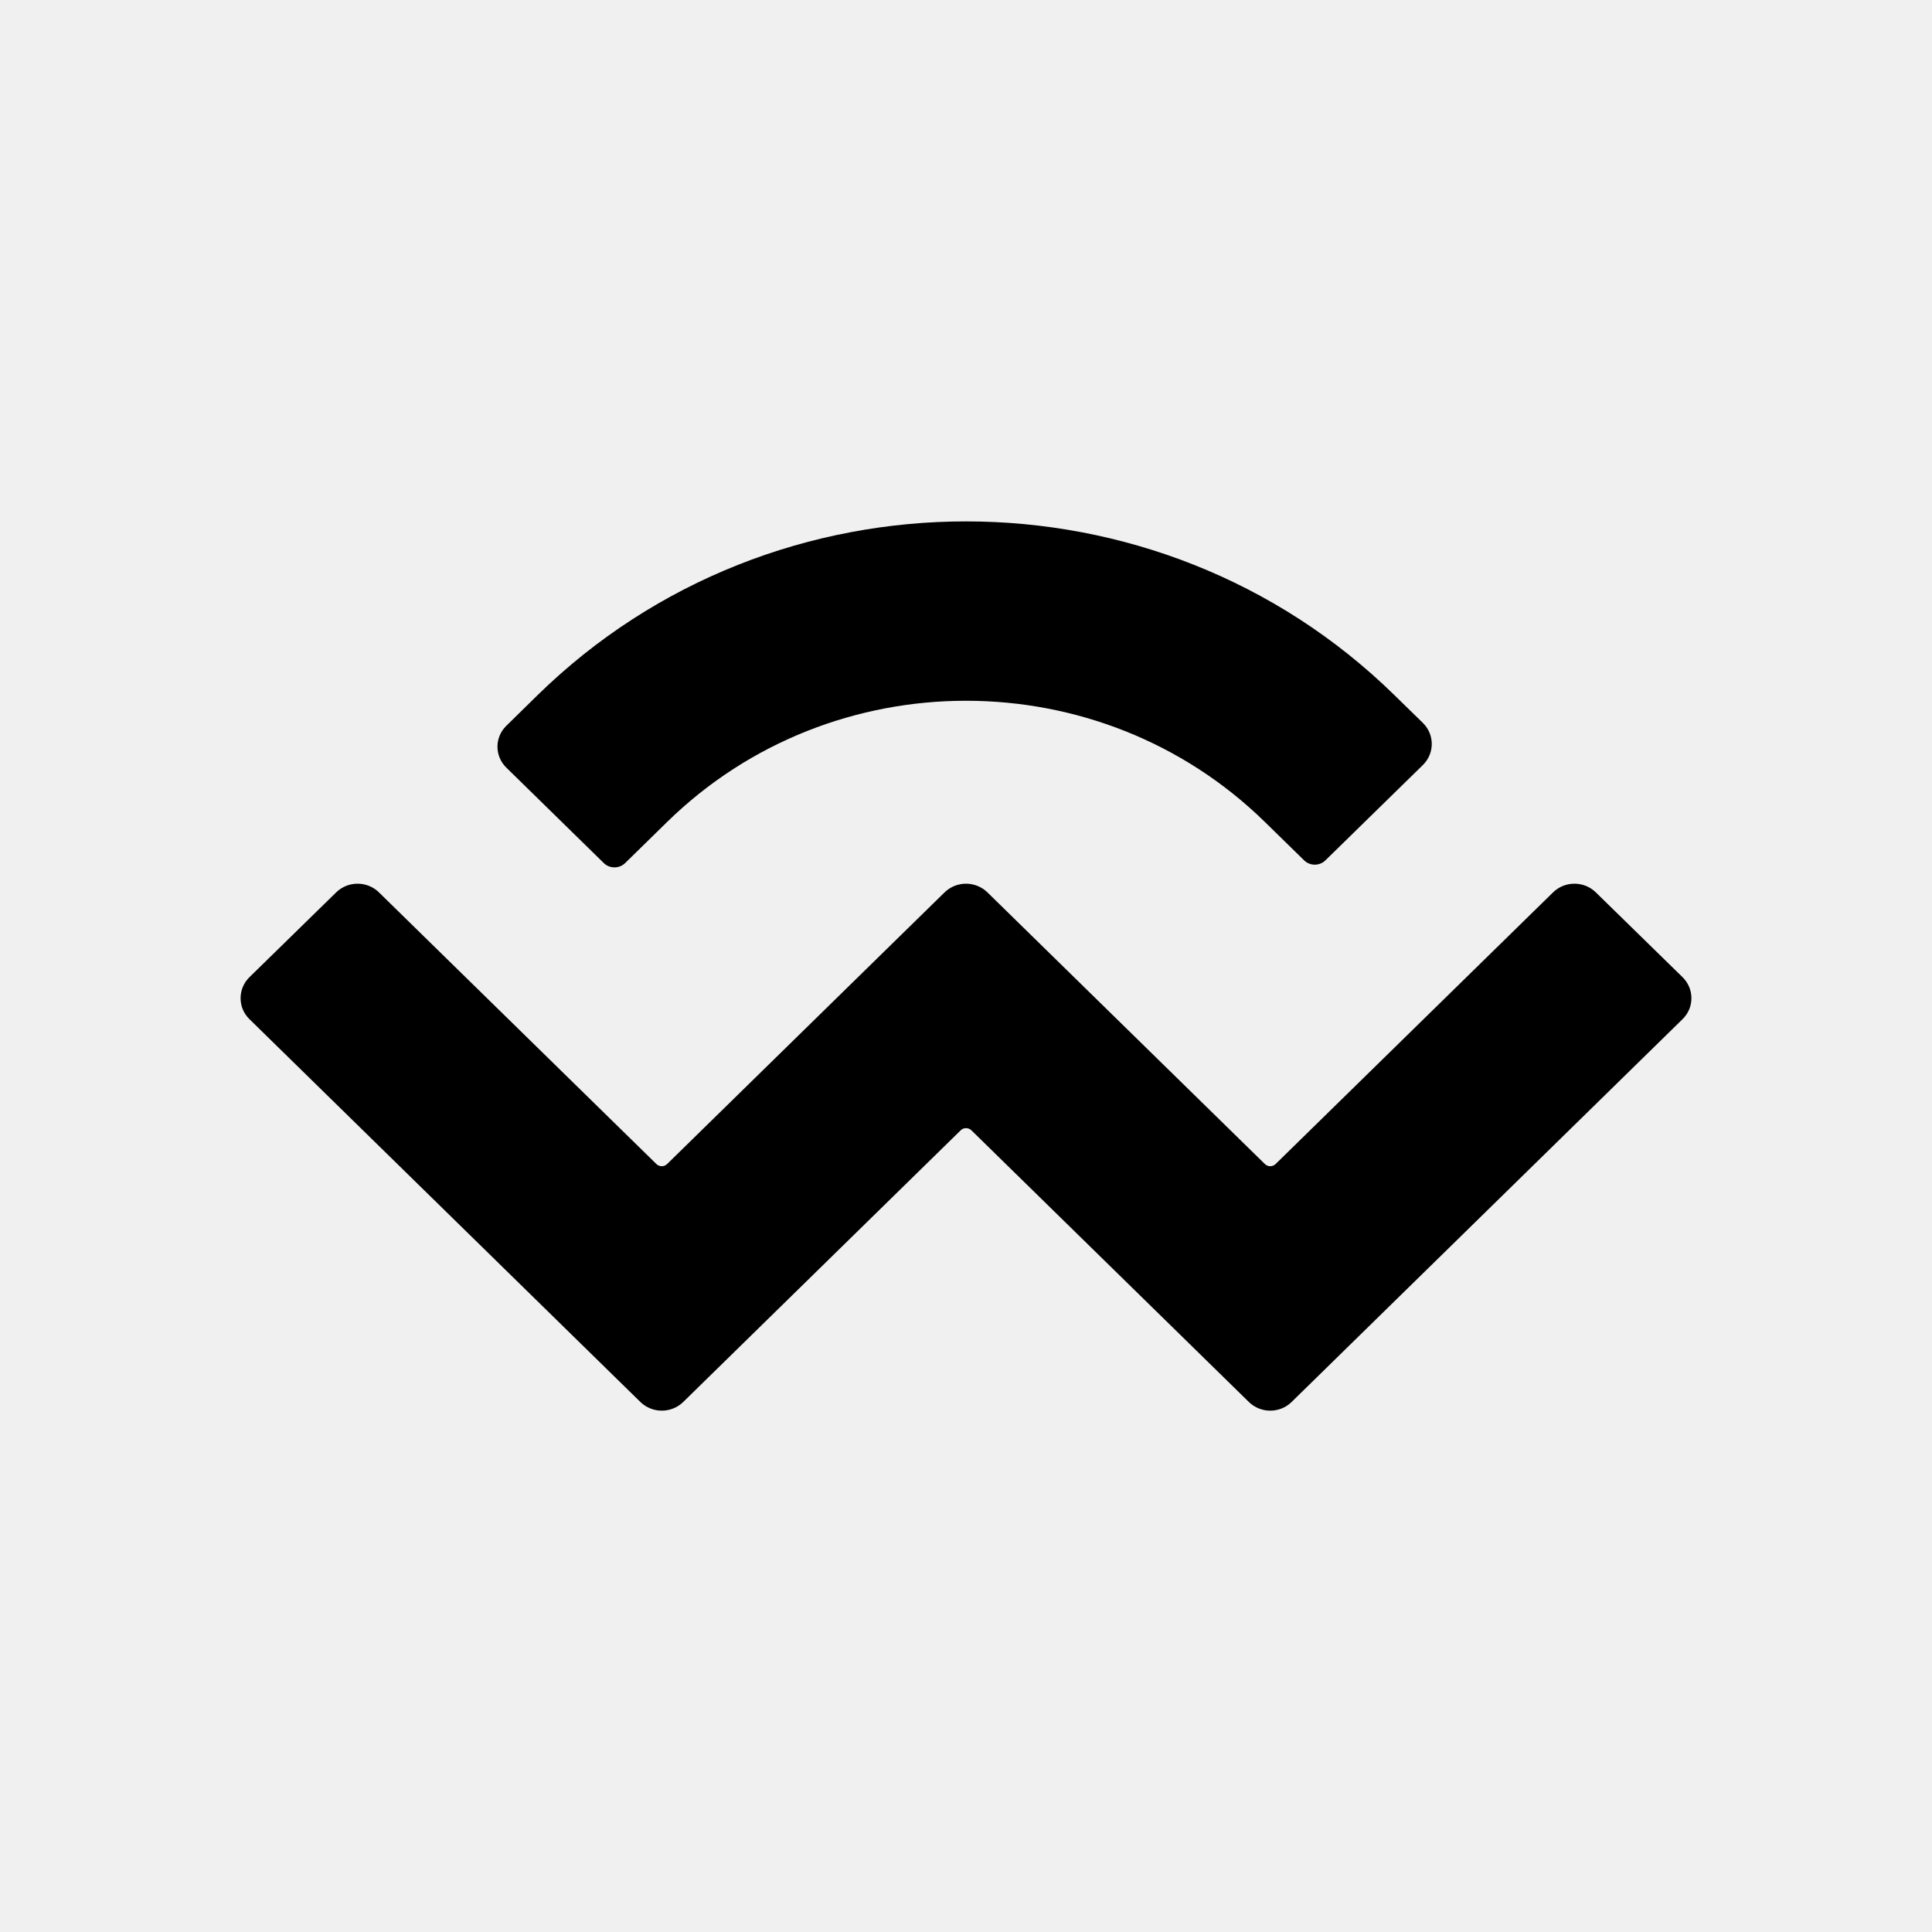
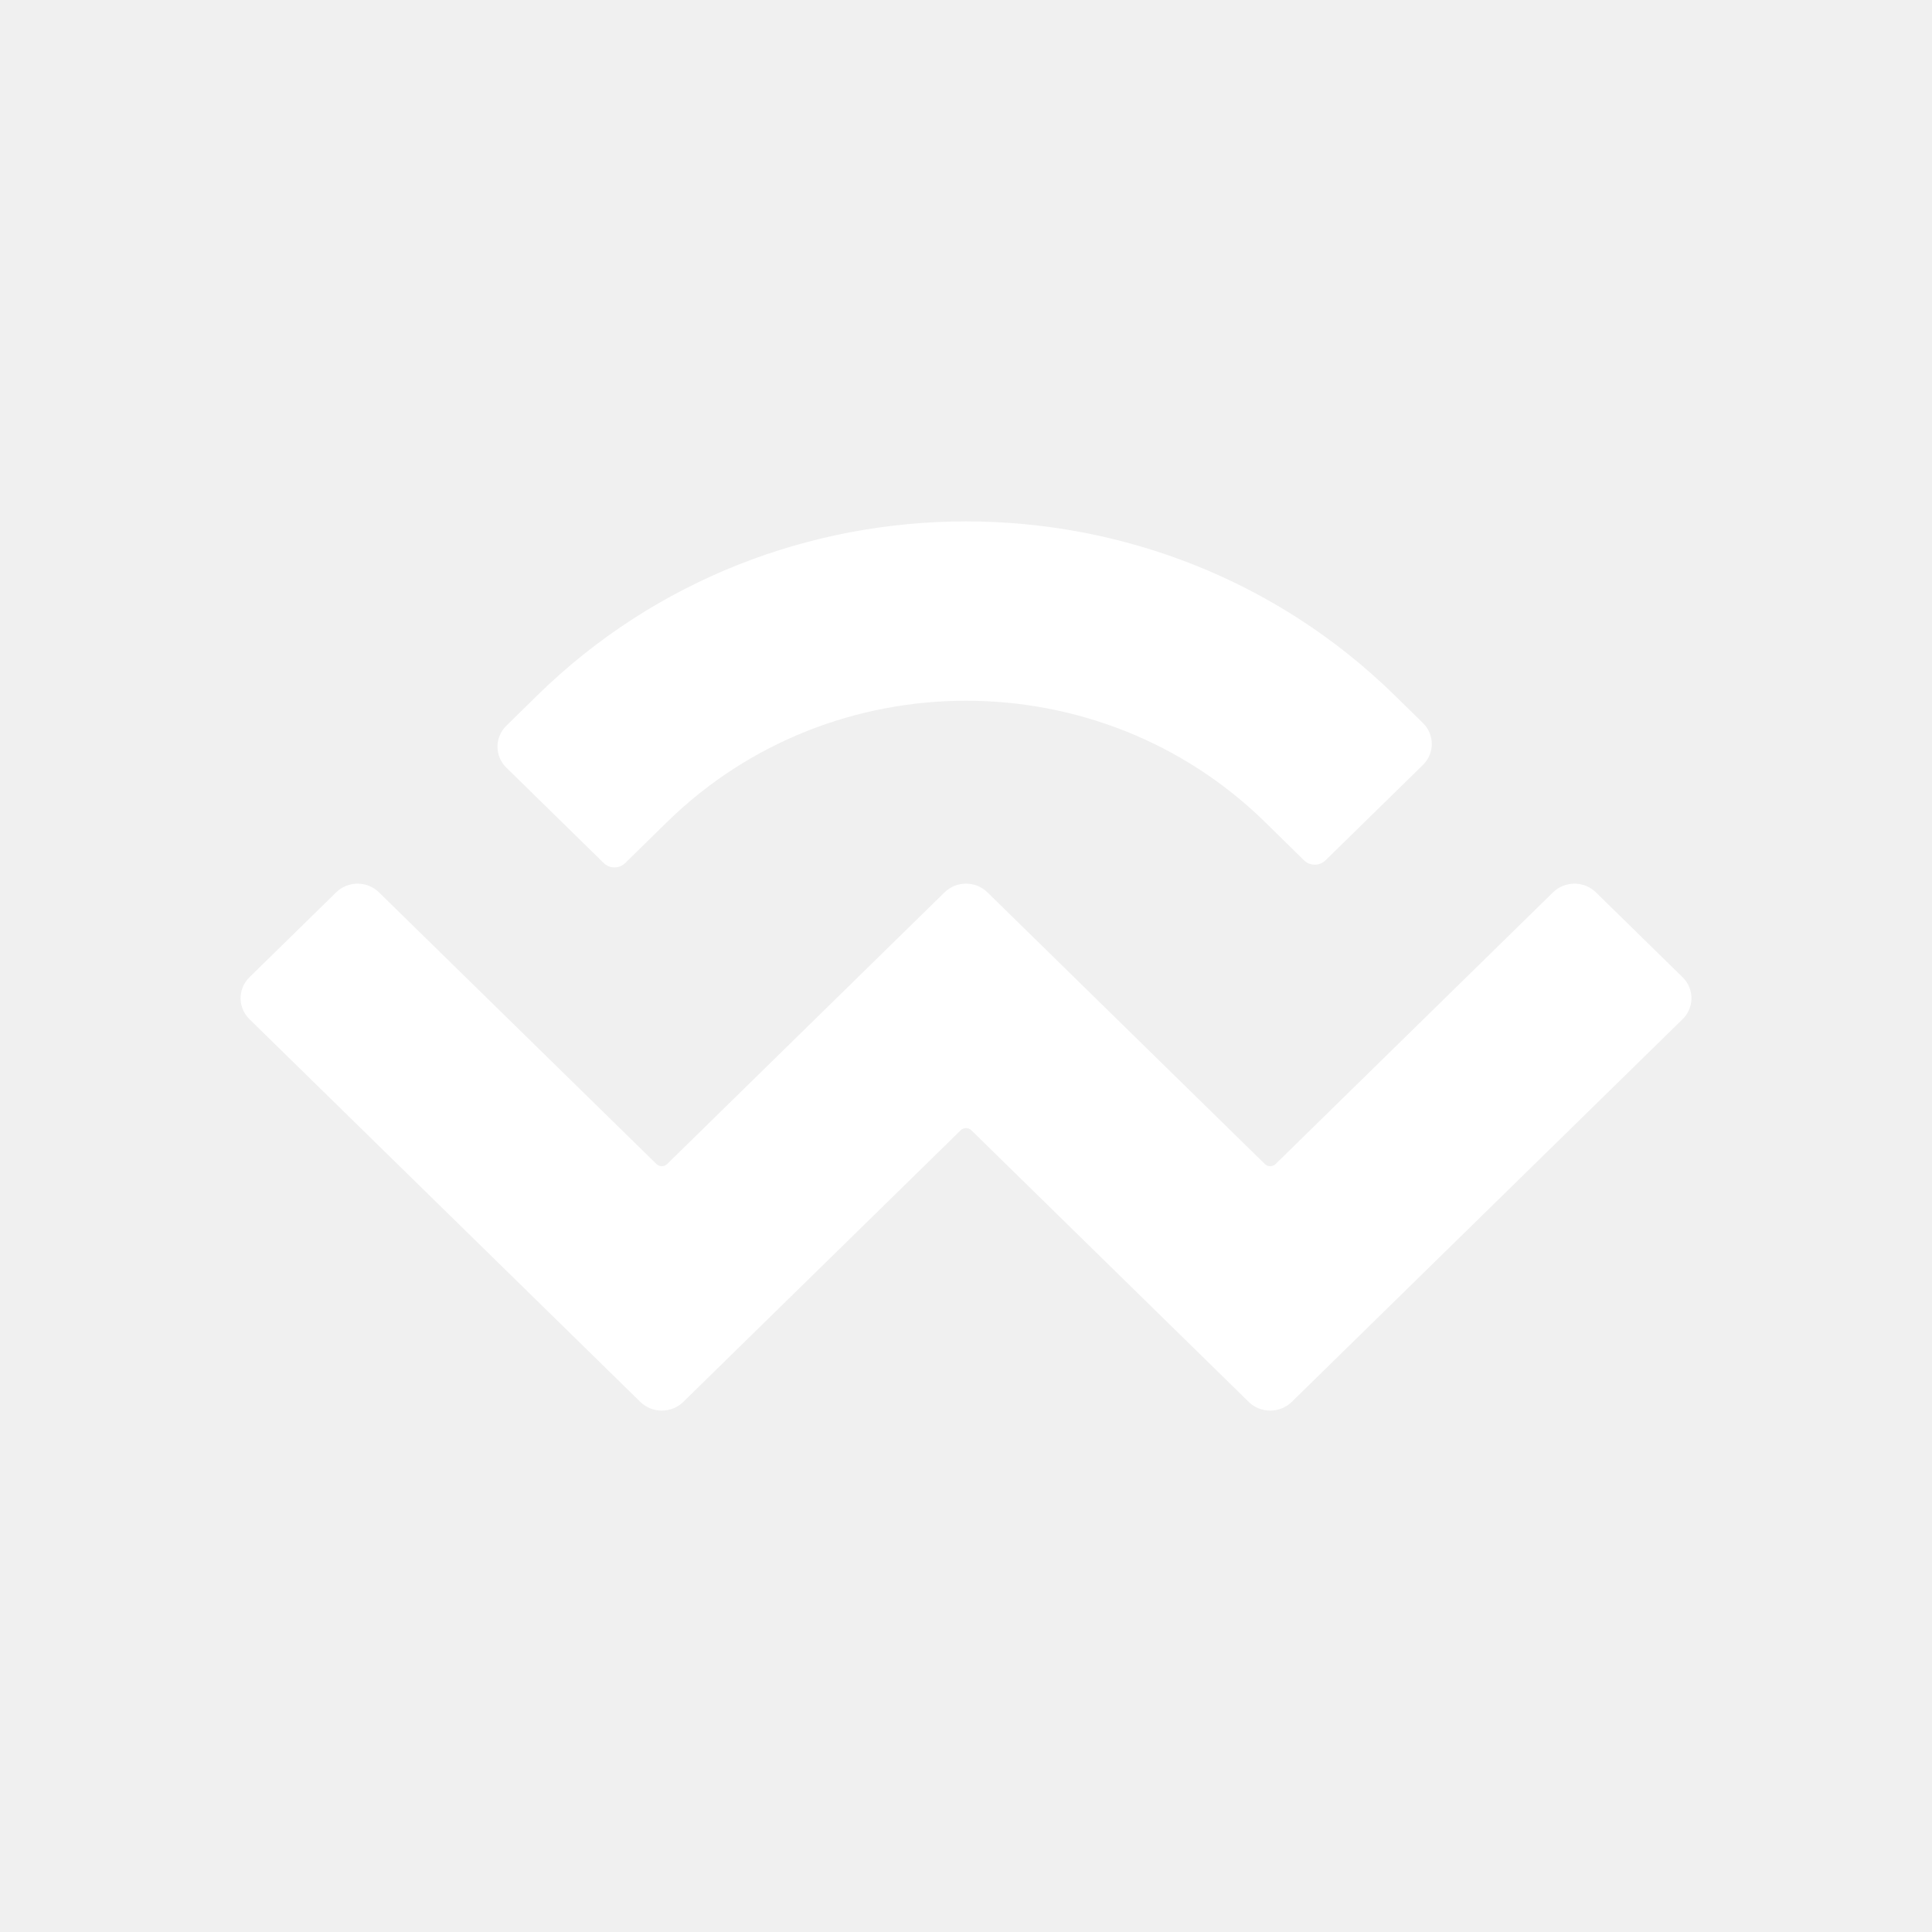
- <svg xmlns="http://www.w3.org/2000/svg" width="20" height="20" viewBox="0 0 20 20" fill="none">
-   <path d="M5.565 7.196C8.015 4.798 11.986 4.798 14.435 7.196L14.73 7.484C14.852 7.604 14.852 7.799 14.73 7.919L13.721 8.906C13.66 8.966 13.561 8.966 13.5 8.906L13.094 8.509C11.385 6.836 8.615 6.836 6.906 8.509L6.472 8.934C6.411 8.994 6.311 8.994 6.25 8.934L5.242 7.947C5.119 7.827 5.119 7.632 5.242 7.513L5.565 7.196ZM16.52 9.238L17.418 10.116C17.54 10.236 17.54 10.431 17.418 10.55L13.371 14.513C13.249 14.633 13.05 14.633 12.928 14.513L10.056 11.701C10.025 11.671 9.975 11.671 9.945 11.701L7.073 14.513C6.95 14.633 6.752 14.633 6.629 14.513L2.582 10.55C2.46 10.431 2.46 10.236 2.582 10.116L3.48 9.238C3.602 9.118 3.801 9.118 3.923 9.238L6.795 12.05C6.826 12.08 6.876 12.08 6.906 12.05L9.778 9.238C9.901 9.118 10.099 9.118 10.222 9.238L13.094 12.05C13.125 12.08 13.174 12.08 13.205 12.05L16.077 9.238C16.199 9.118 16.398 9.118 16.52 9.238Z" fill="currentColor" />
+ <svg xmlns="http://www.w3.org/2000/svg" width="32" height="32" viewBox="0 0 32 32" fill="none">
+   <path d="M8.904 11.513C12.823 7.677 19.177 7.677 23.096 11.513L23.568 11.975C23.764 12.167 23.764 12.478 23.568 12.67L21.954 14.25C21.856 14.346 21.698 14.346 21.599 14.25L20.951 13.614C18.217 10.937 13.784 10.937 11.05 13.614L10.355 14.295C10.257 14.391 10.098 14.391 10 14.295L8.387 12.715C8.191 12.523 8.191 12.212 8.387 12.02L8.904 11.513ZM26.433 14.78L27.869 16.186C28.065 16.378 28.065 16.689 27.869 16.881L21.394 23.221C21.198 23.412 20.88 23.412 20.684 23.221L16.089 18.721C16.04 18.673 15.961 18.673 15.912 18.721L11.316 23.221C11.12 23.412 10.803 23.412 10.607 23.221L4.132 16.881C3.936 16.689 3.936 16.378 4.132 16.186L5.568 14.78C5.764 14.588 6.081 14.588 6.277 14.78L10.873 19.28C10.922 19.328 11.001 19.328 11.05 19.28L15.645 14.78C15.841 14.588 16.159 14.588 16.355 14.78L20.95 19.28C20.999 19.328 21.079 19.328 21.128 19.28L25.723 14.78C25.919 14.588 26.237 14.588 26.433 14.78Z" fill="white" />
</svg>
